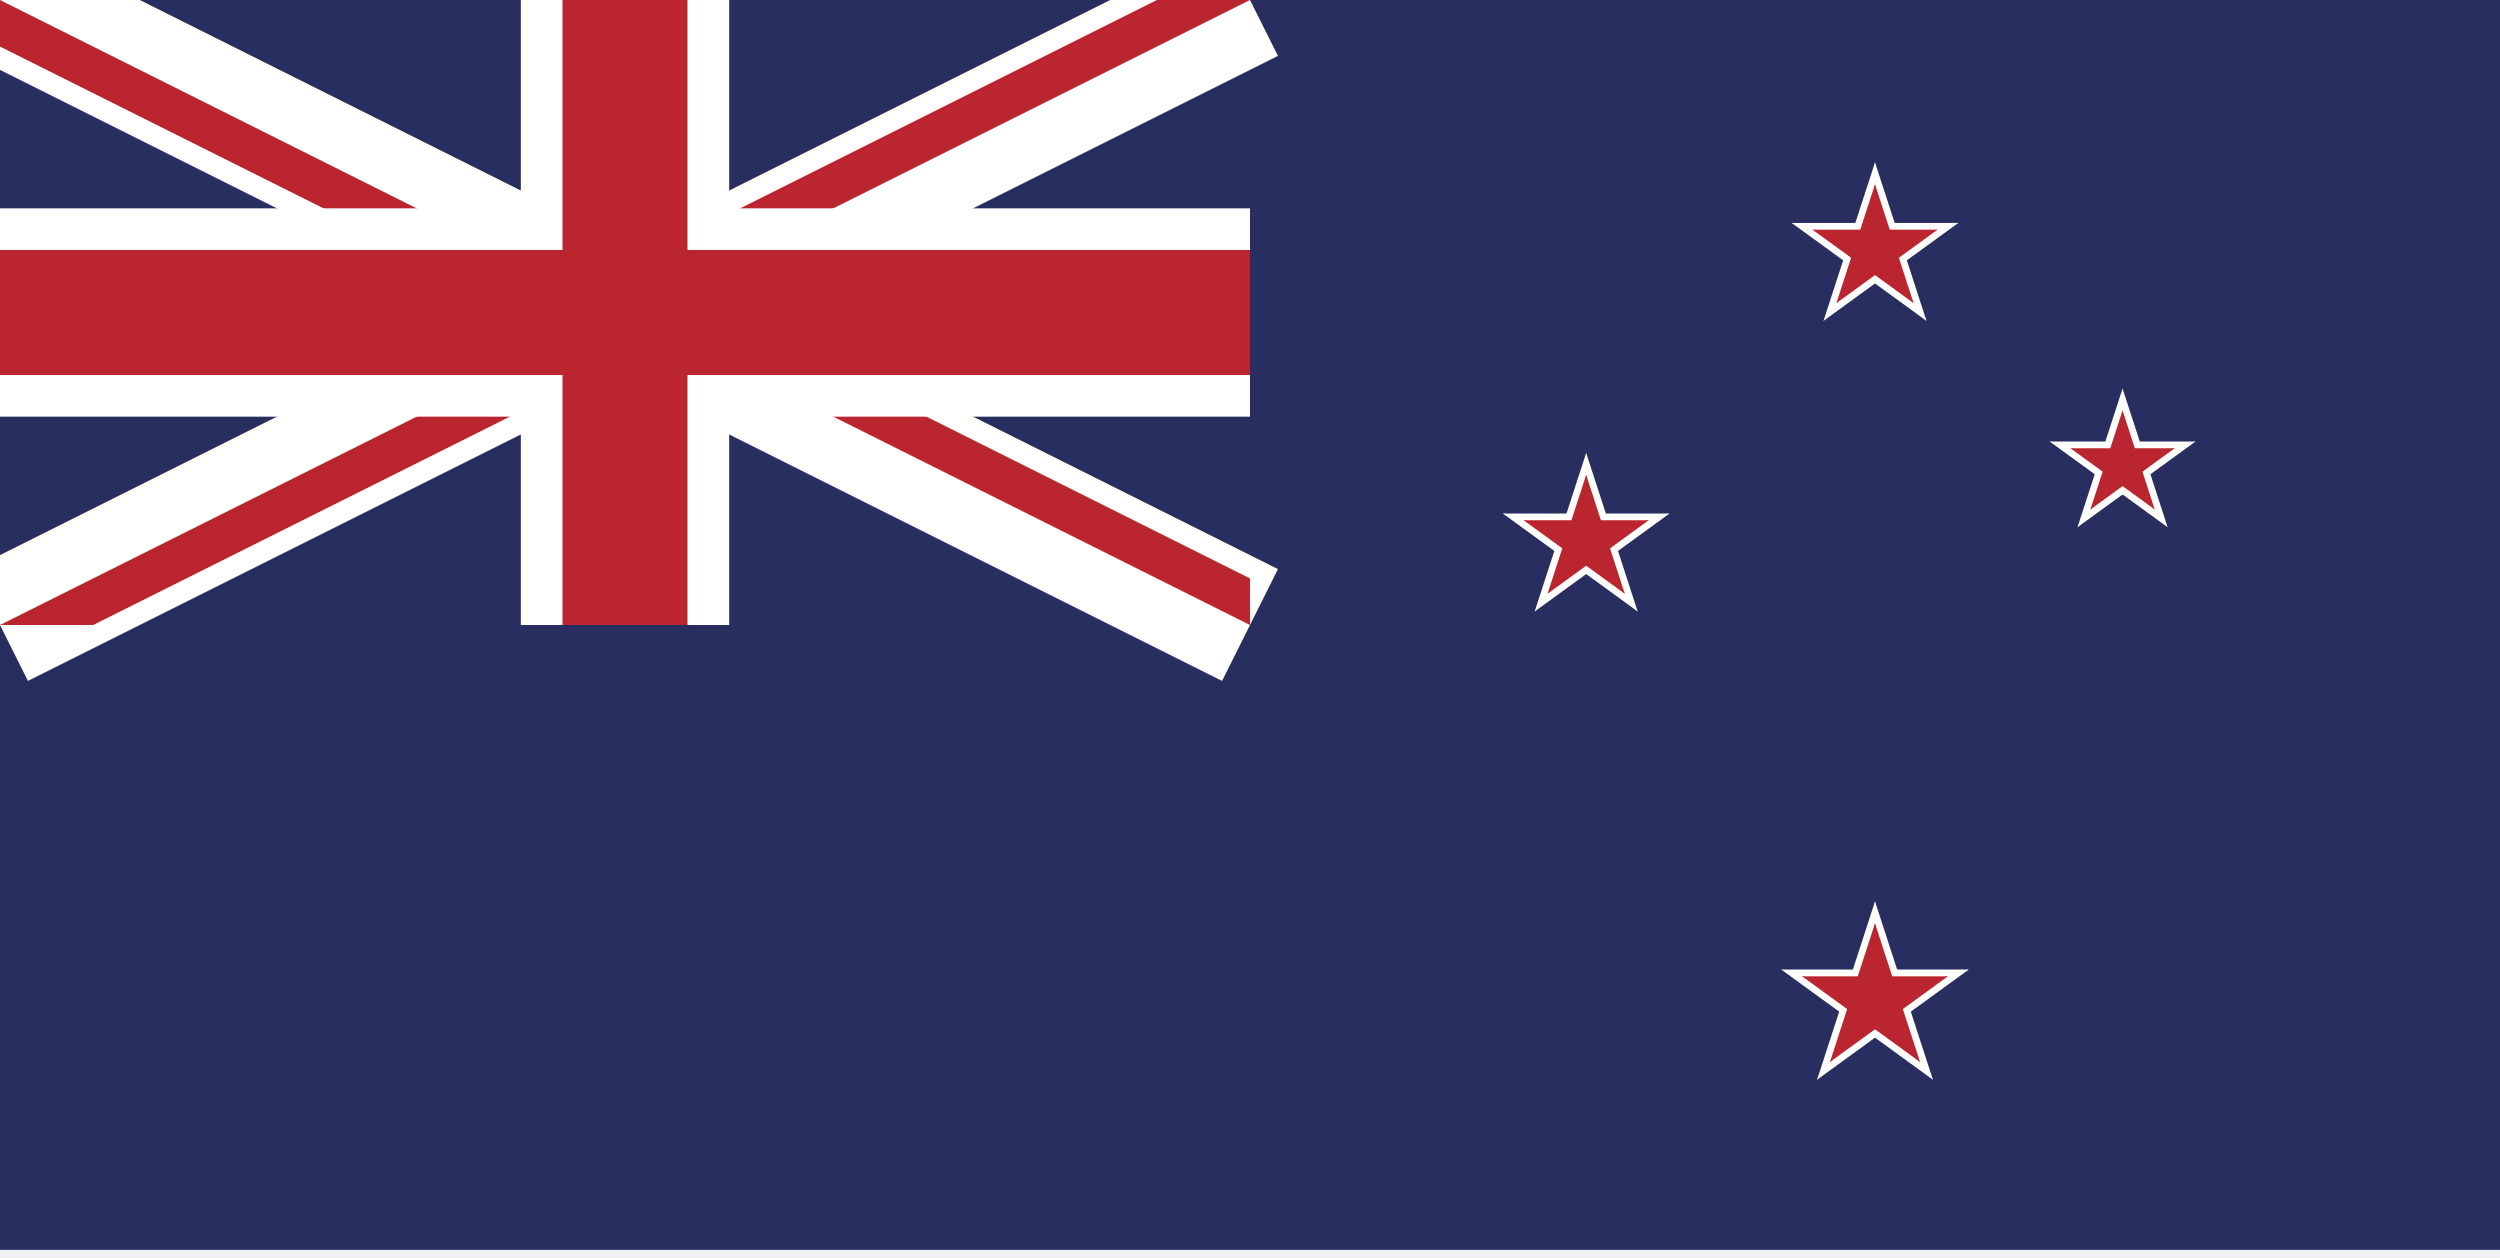
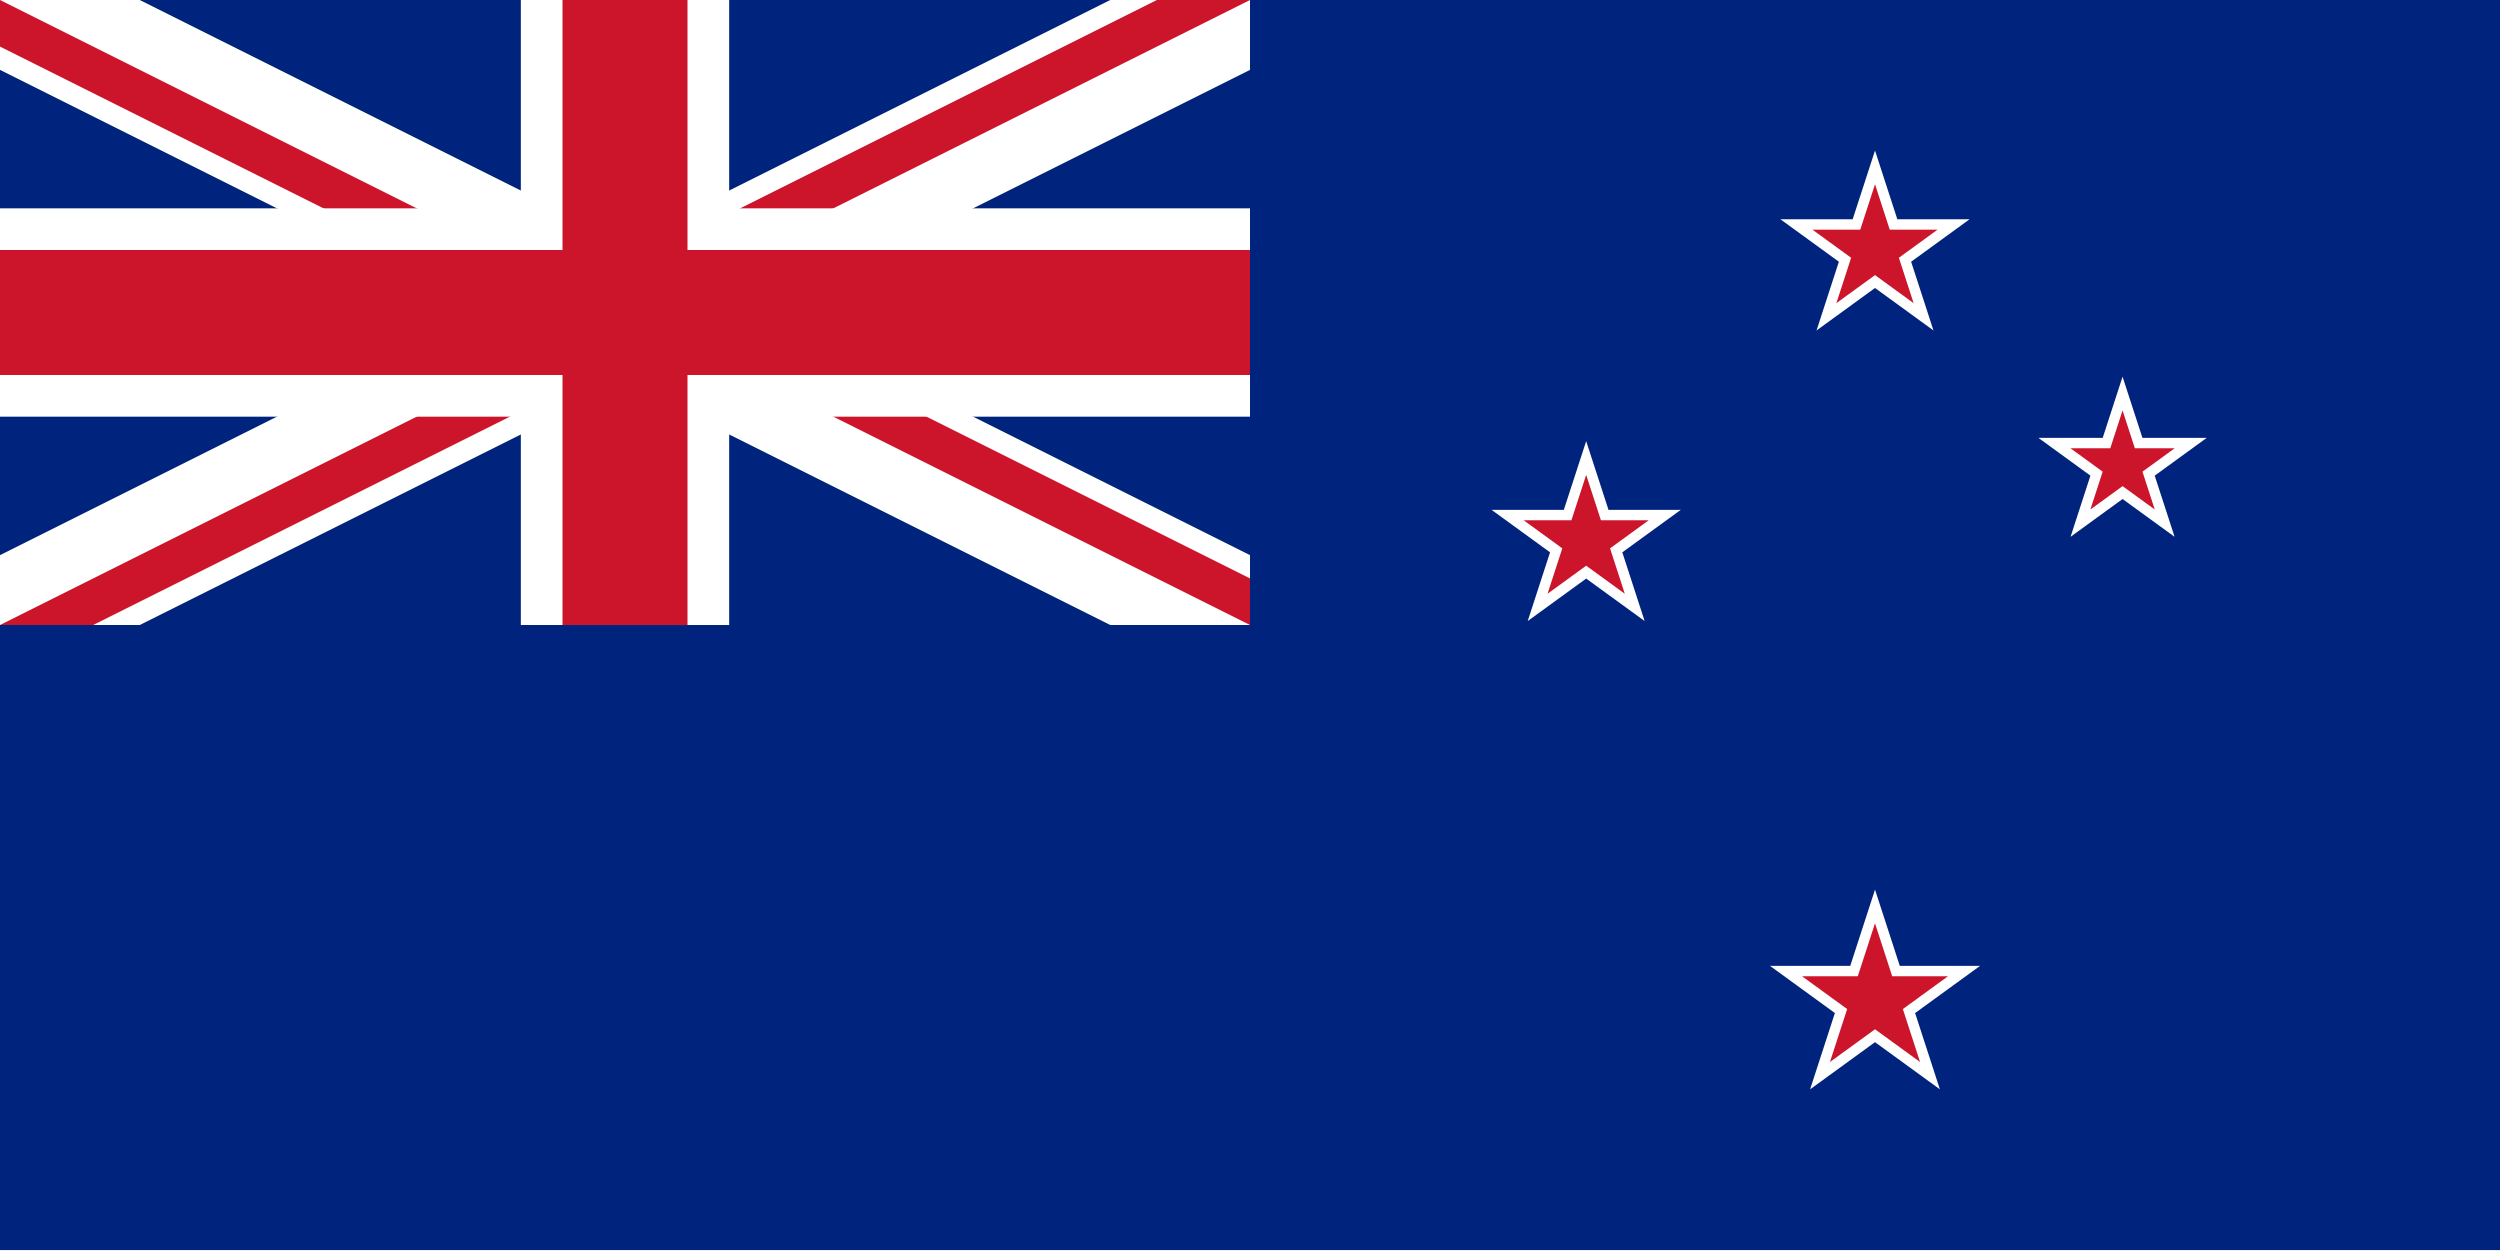
- <svg xmlns="http://www.w3.org/2000/svg" xmlns:xlink="http://www.w3.org/1999/xlink" width="175px" height="88px" viewBox="0 0 175 88" version="1.1">
-   <defs>
-     <path d="M43.75,21.875 L43.75,43.75 L0,43.75 M43.75,21.875 L87.5,21.875 L87.5,43.75 M43.75,0 L87.5,0 L43.75,21.875 M0,0 L43.75,21.875 L0,21.875 L0,0" id="path-1" />
-   </defs>
-   <g id="new-zealand-flag-seeklogo.com" stroke="none" stroke-width="1" fill="none" fill-rule="evenodd">
-     <polygon id="Fill-1" fill="#282E60" points="0 87.491 175 87.491 175 0 0 0" />
-     <path d="M0,43.75 L87.5,0 M0,0 L87.5,43.75" id="Fill-3" fill="#0A0B09" />
-     <path d="M0,43.75 L87.5,0 M0,0 L87.5,43.75" id="Stroke-4" stroke="#FFFFFE" stroke-width="8.75" />
-     <g id="Group-9">
-       <mask id="mask-2" fill="white">
-         <use xlink:href="#path-1" />
-       </mask>
-       <g id="Clip-7" />
-       <path d="M0,43.75 L87.5,0 M0,0 L87.5,43.75" id="Fill-6" fill="#0A0B09" mask="url(#mask-2)" />
-       <path d="M0,43.75 L87.5,0 M0,0 L87.5,43.75" id="Stroke-8" stroke="#BA252F" stroke-width="5.833" mask="url(#mask-2)" />
-     </g>
-     <path d="M0,21.875 L87.5,21.875 M43.75,0 L43.75,43.75" id="Fill-10" fill="#0A0B09" />
-     <path d="M0,21.875 L87.5,21.875 M43.75,0 L43.75,43.75" id="Stroke-11" stroke="#FFFFFE" stroke-width="14.583" />
-     <path d="M0,21.875 L87.5,21.875 M43.75,0 L43.75,43.75" id="Fill-13" fill="#0A0B09" />
-     <path d="M0,21.875 L87.5,21.875 M43.75,0 L43.75,43.75" id="Stroke-14" stroke="#BA252F" stroke-width="8.75" />
-     <polyline id="Fill-16" fill="#FFFFFE" points="131.25 15.605 131.25 18.521 137.083 15.605 131.25 15.605" />
-     <polyline id="Fill-17" fill="#FFFFFE" points="132.364 19.033 130.65 16.674 137.083 15.605 132.364 19.033" />
-     <polyline id="Fill-18" fill="#FFFFFE" points="131.25 15.605 131.25 18.521 125.417 15.605 131.25 15.605" />
-     <polyline id="Fill-19" fill="#FFFFFE" points="130.136 19.033 131.85 16.674 125.417 15.605 130.136 19.033" />
-     <polyline id="Fill-20" fill="#FFFFFE" points="133.053 16.914 130.279 17.816 134.855 22.462 133.053 16.914" />
-     <polyline id="Fill-21" fill="#FFFFFE" points="130.136 19.033 131.85 16.674 134.855 22.462 130.136 19.033" />
-     <polyline id="Fill-22" fill="#FFFFFE" points="129.447 16.914 132.221 17.816 131.25 11.366 129.447 16.914" />
-     <polyline id="Fill-23" fill="#FFFFFE" points="133.053 16.914 130.279 17.816 131.25 11.366 133.053 16.914" />
-     <polyline id="Fill-24" fill="#FFFFFE" points="129.447 16.914 132.221 17.816 127.645 22.462 129.447 16.914" />
-     <polyline id="Fill-25" fill="#FFFFFE" points="132.364 19.033 130.65 16.674 127.645 22.462 132.364 19.033" />
-     <polyline id="Fill-26" fill="#BA252F" points="131.25 16.078 131.25 18.266 135.625 16.078 131.25 16.078" />
-     <polyline id="Fill-27" fill="#BA252F" points="132.085 18.65 130.8 16.88 135.625 16.078 132.085 18.65" />
-     <polyline id="Fill-28" fill="#BA252F" points="131.25 16.078 131.25 18.266 126.875 16.078 131.25 16.078" />
-     <polyline id="Fill-29" fill="#BA252F" points="130.414 18.65 131.7 16.88 126.875 16.078 130.414 18.65" />
-     <polyline id="Fill-30" fill="#BA252F" points="132.602 17.061 130.521 17.737 133.954 21.222 132.602 17.061" />
-     <polyline id="Fill-31" fill="#BA252F" points="130.415 18.65 131.7 16.88 133.954 21.222 130.415 18.65" />
-     <polyline id="Fill-32" fill="#BA252F" points="129.898 17.061 131.978 17.737 131.25 12.9 129.898 17.061" />
-     <polyline id="Fill-33" fill="#BA252F" points="132.602 17.061 130.521 17.737 131.25 12.9 132.602 17.061" />
-     <polyline id="Fill-34" fill="#BA252F" points="129.898 17.061 131.978 17.737 128.546 21.222 129.898 17.061" />
-     <polyline id="Fill-35" fill="#BA252F" points="132.085 18.65 130.8 16.88 128.546 21.222 132.085 18.65" />
-     <polyline id="Fill-36" fill="#FFFFFE" points="148.579 30.906 148.579 33.458 153.684 30.906 148.579 30.906" />
-     <polyline id="Fill-37" fill="#FFFFFE" points="149.555 33.906 148.054 31.842 153.684 30.906 149.555 33.906" />
-     <polyline id="Fill-38" fill="#FFFFFE" points="148.579 30.906 148.579 33.458 143.476 30.906 148.579 30.906" />
-     <polyline id="Fill-39" fill="#FFFFFE" points="147.605 33.906 149.104 31.842 143.476 30.906 147.605 33.906" />
-     <polyline id="Fill-40" fill="#FFFFFE" points="150.157 32.052 147.729 32.841 151.734 36.906 150.157 32.052" />
-     <polyline id="Fill-41" fill="#FFFFFE" points="147.605 33.906 149.104 31.842 151.734 36.906 147.605 33.906" />
-     <polyline id="Fill-42" fill="#FFFFFE" points="147.003 32.052 149.43 32.841 148.579 27.198 147.003 32.052" />
-     <polyline id="Fill-43" fill="#FFFFFE" points="150.157 32.052 147.729 32.841 148.579 27.198 150.157 32.052" />
-     <polyline id="Fill-44" fill="#FFFFFE" points="147.003 32.052 149.43 32.841 145.425 36.906 147.003 32.052" />
-     <polyline id="Fill-45" fill="#FFFFFE" points="149.555 33.906 148.054 31.842 145.425 36.906 149.555 33.906" />
-     <polyline id="Fill-46" fill="#BA252F" points="148.579 31.38 148.579 33.203 152.225 31.38 148.579 31.38" />
-     <polyline id="Fill-47" fill="#BA252F" points="149.276 33.523 148.205 32.048 152.225 31.38 149.276 33.523" />
-     <polyline id="Fill-48" fill="#BA252F" points="148.579 31.38 148.579 33.203 144.934 31.38 148.579 31.38" />
-     <polyline id="Fill-49" fill="#BA252F" points="147.884 33.523 148.954 32.048 144.934 31.38 147.884 33.523" />
-     <polyline id="Fill-50" fill="#BA252F" points="149.707 32.198 147.973 32.762 150.833 35.666 149.707 32.198" />
-     <polyline id="Fill-51" fill="#BA252F" points="147.884 33.523 148.954 32.048 150.833 35.666 147.884 33.523" />
-     <polyline id="Fill-52" fill="#BA252F" points="147.454 32.198 149.186 32.762 148.579 28.731 147.454 32.198" />
-     <polyline id="Fill-53" fill="#BA252F" points="149.707 32.198 147.973 32.762 148.579 28.731 149.707 32.198" />
-     <polyline id="Fill-54" fill="#BA252F" points="147.454 32.198 149.186 32.762 146.326 35.666 147.454 32.198" />
-     <polyline id="Fill-55" fill="#BA252F" points="149.276 33.523 148.205 32.048 146.326 35.666 149.276 33.523" />
-     <polyline id="Fill-56" fill="#FFFFFE" points="111.032 35.946 111.032 38.863 116.865 35.946 111.032 35.946" />
-     <polyline id="Fill-57" fill="#FFFFFE" points="112.146 39.375 110.432 37.015 116.865 35.946 112.146 39.375" />
-     <polyline id="Fill-58" fill="#FFFFFE" points="111.032 35.946 111.032 38.863 105.199 35.946 111.032 35.946" />
-     <polyline id="Fill-59" fill="#FFFFFE" points="109.918 39.375 111.632 37.015 105.199 35.946 109.918 39.375" />
-     <polyline id="Fill-60" fill="#FFFFFE" points="112.835 37.256 110.061 38.157 114.637 42.804 112.835 37.256" />
-     <polyline id="Fill-61" fill="#FFFFFE" points="109.918 39.375 111.632 37.015 114.637 42.804 109.918 39.375" />
-     <polyline id="Fill-62" fill="#FFFFFE" points="109.229 37.256 112.003 38.157 111.032 31.708 109.229 37.256" />
-     <polyline id="Fill-63" fill="#FFFFFE" points="112.835 37.256 110.061 38.157 111.032 31.708 112.835 37.256" />
-     <polyline id="Fill-64" fill="#FFFFFE" points="109.229 37.256 112.003 38.157 107.427 42.804 109.229 37.256" />
-     <polyline id="Fill-65" fill="#FFFFFE" points="112.146 39.375 110.432 37.015 107.427 42.804 112.146 39.375" />
-     <polyline id="Fill-66" fill="#BA252F" points="111.032 36.42 111.032 38.607 115.407 36.42 111.032 36.42" />
-     <polyline id="Fill-67" fill="#BA252F" points="111.868 38.991 110.582 37.222 115.407 36.42 111.868 38.991" />
-     <polyline id="Fill-68" fill="#BA252F" points="111.032 36.42 111.032 38.607 106.657 36.42 111.032 36.42" />
-     <polyline id="Fill-69" fill="#BA252F" points="110.196 38.991 111.482 37.222 106.657 36.42 110.196 38.991" />
-     <polyline id="Fill-70" fill="#BA252F" points="112.384 37.402 110.304 38.078 113.736 41.563 112.384 37.402" />
-     <polyline id="Fill-71" fill="#BA252F" points="110.196 38.991 111.482 37.222 113.736 41.563 110.196 38.991" />
-     <polyline id="Fill-72" fill="#BA252F" points="109.68 37.402 111.76 38.078 111.032 33.241 109.68 37.402" />
-     <polyline id="Fill-73" fill="#BA252F" points="112.384 37.402 110.303 38.078 111.032 33.241 112.384 37.402" />
-     <polyline id="Fill-74" fill="#BA252F" points="109.68 37.402 111.76 38.078 108.328 41.563 109.68 37.402" />
-     <polyline id="Fill-75" fill="#BA252F" points="111.868 38.991 110.582 37.222 108.328 41.563 111.868 38.991" />
-     <polyline id="Fill-76" fill="#FFFFFE" points="131.25 67.868 131.25 71.149 137.812 67.868 131.25 67.868" />
-     <polyline id="Fill-77" fill="#FFFFFE" points="132.503 71.725 130.575 69.07 137.812 67.868 132.503 71.725" />
-     <polyline id="Fill-78" fill="#FFFFFE" points="131.25 67.868 131.25 71.149 124.688 67.868 131.25 67.868" />
-     <polyline id="Fill-79" fill="#FFFFFE" points="129.997 71.725 131.925 69.07 124.688 67.868 129.997 71.725" />
-     <polyline id="Fill-80" fill="#FFFFFE" points="133.278 69.341 130.157 70.355 135.306 75.582 133.278 69.341" />
-     <polyline id="Fill-81" fill="#FFFFFE" points="129.997 71.725 131.925 69.07 135.306 75.582 129.997 71.725" />
-     <polyline id="Fill-82" fill="#FFFFFE" points="129.222 69.341 132.343 70.355 131.25 63.1 129.222 69.341" />
-     <polyline id="Fill-83" fill="#FFFFFE" points="133.278 69.341 130.157 70.355 131.25 63.1 133.278 69.341" />
-     <polyline id="Fill-84" fill="#FFFFFE" points="129.222 69.341 132.343 70.355 127.194 75.582 129.222 69.341" />
-     <polyline id="Fill-85" fill="#FFFFFE" points="132.503 71.725 130.575 69.07 127.194 75.582 132.503 71.725" />
-     <polyline id="Fill-86" fill="#BA252F" points="131.25 68.342 131.25 70.894 136.354 68.342 131.25 68.342" />
-     <polyline id="Fill-87" fill="#BA252F" points="132.225 71.342 130.725 69.277 136.354 68.342 132.225 71.342" />
-     <polyline id="Fill-88" fill="#BA252F" points="131.25 68.342 131.25 70.894 126.146 68.342 131.25 68.342" />
-     <polyline id="Fill-89" fill="#BA252F" points="130.275 71.342 131.775 69.277 126.146 68.342 130.275 71.342" />
-     <polyline id="Fill-90" fill="#BA252F" points="132.827 69.487 130.4 70.276 134.405 74.342 132.827 69.487" />
-     <polyline id="Fill-91" fill="#BA252F" points="130.275 71.342 131.775 69.277 134.405 74.342 130.275 71.342" />
-     <polyline id="Fill-92" fill="#BA252F" points="129.673 69.487 132.1 70.276 131.25 64.633 129.673 69.487" />
-     <polyline id="Fill-93" fill="#BA252F" points="132.827 69.487 130.4 70.276 131.25 64.633 132.827 69.487" />
-     <polyline id="Fill-94" fill="#BA252F" points="129.673 69.487 132.1 70.276 128.095 74.342 129.673 69.487" />
-     <polyline id="Fill-95" fill="#BA252F" points="132.225 71.342 130.725 69.277 128.095 74.342 132.225 71.342" />
+ <svg xmlns="http://www.w3.org/2000/svg" xmlns:xlink="http://www.w3.org/1999/xlink" version="1.1" id="Layer_1" x="0px" y="0px" width="174.99px" height="87.496px" viewBox="0 0 174.99 87.496" enable-background="new 0 0 174.99 87.496" xml:space="preserve">
+   <rect fill="#00247D" width="174.99" height="87.496" />
+   <g>
+     <defs>
+       <rect id="SVGID_1_" y="0" width="87.495" height="43.748" />
+     </defs>
+     <clipPath id="SVGID_2_">
+       <use xlink:href="#SVGID_1_" overflow="visible" />
+     </clipPath>
+     <line clip-path="url(#SVGID_2_)" fill="none" stroke="#FFFFFF" stroke-width="8.749" x1="0" y1="0" x2="87.495" y2="43.748" />
+     <line clip-path="url(#SVGID_2_)" fill="none" stroke="#FFFFFF" stroke-width="8.749" x1="0" y1="43.748" x2="87.495" y2="0" />
  </g>
+   <path d="M0,43.748l43.747-21.874L0,43.748z" />
+   <path d="M43.748,21.874L43.748,21.874z" />
+   <path d="M43.748,21.874l43.747,21.874L43.748,21.874z" />
+   <path d="M43.748,21.874L43.748,21.874L43.748,21.874z" />
+   <g>
+     <defs>
+       <path id="SVGID_3_" d="M0,43.748h43.748V21.874L0,43.748z M43.748,21.874l43.748,21.874V21.874H43.748z M43.748,0v21.874L0,0             v21.874h43.748L87.495,0H43.748z" />
+     </defs>
+     <clipPath id="SVGID_4_">
+       <use xlink:href="#SVGID_3_" overflow="visible" />
+     </clipPath>
+     <line clip-path="url(#SVGID_4_)" fill="none" stroke="#CC142B" stroke-width="5.833" x1="0" y1="0" x2="87.495" y2="43.748" />
+     <line clip-path="url(#SVGID_4_)" fill="none" stroke="#CC142B" stroke-width="5.833" x1="0" y1="43.748" x2="87.495" y2="0" />
+   </g>
+   <line fill="none" stroke="#FFFFFF" stroke-width="14.582" x1="43.748" y1="0" x2="43.748" y2="43.748" />
+   <line fill="none" stroke="#FFFFFF" stroke-width="14.582" x1="0" y1="21.874" x2="87.495" y2="21.874" />
+   <path d="M43.748,21.874v21.874V21.874z" />
+   <path d="M0,21.874h43.748H0z" />
+   <path d="M43.748,21.874h43.748H43.748z" />
+   <path d="M43.748,0v21.874V0z" />
+   <line fill="none" stroke="#CC142B" stroke-width="8.749" x1="43.748" y1="0" x2="43.748" y2="43.748" />
+   <line fill="none" stroke="#CC142B" stroke-width="8.749" x1="0" y1="21.874" x2="87.495" y2="21.874" />
+   <polygon fill="#FFFFFF" points="142.68,30.648 146.321,33.294 144.931,37.574 148.571,34.929 152.212,37.574 150.821,33.294      154.462,30.648 149.962,30.648 148.571,26.368 147.181,30.648 " />
+   <polygon fill="#CC142B" points="144.926,31.378 147.179,33.015 146.317,35.664 148.571,34.027 150.825,35.664 149.964,33.015      152.217,31.378 149.432,31.378 148.571,28.729 147.711,31.378 " />
+   <polygon fill="#FFFFFF" points="124.622,15.348 128.714,18.32 127.151,23.131 131.243,20.158 135.335,23.131 133.771,18.32      137.862,15.348 132.806,15.348 131.243,10.538 129.68,15.348 " />
+   <polygon fill="#CC142B" points="126.868,16.078 129.571,18.042 128.539,21.221 131.243,19.256 133.946,21.221 132.914,18.042      135.617,16.078 132.274,16.078 131.243,12.899 130.21,16.078 " />
+   <polygon fill="#FFFFFF" points="104.405,35.688 108.497,38.661 106.934,43.471 111.026,40.498 115.118,43.471 113.555,38.661      117.646,35.688 112.589,35.688 111.026,30.878 109.462,35.688 " />
+   <polygon fill="#CC142B" points="106.651,36.418 109.354,38.382 108.322,41.561 111.026,39.596 113.729,41.561 112.697,38.382      115.401,36.418 112.058,36.418 111.026,33.24 109.993,36.418 " />
+   <polygon fill="#FFFFFF" points="123.894,67.609 128.435,70.909 126.7,76.248 131.243,72.947 135.784,76.248 134.05,70.909      138.592,67.609 132.978,67.609 131.243,62.269 129.509,67.609 " />
+   <polygon fill="#CC142B" points="126.139,68.337 129.294,70.629 128.088,74.337 131.243,72.045 134.397,74.337 133.192,70.629      136.347,68.337 132.447,68.337 131.243,64.629 130.037,68.337 " />
</svg>
